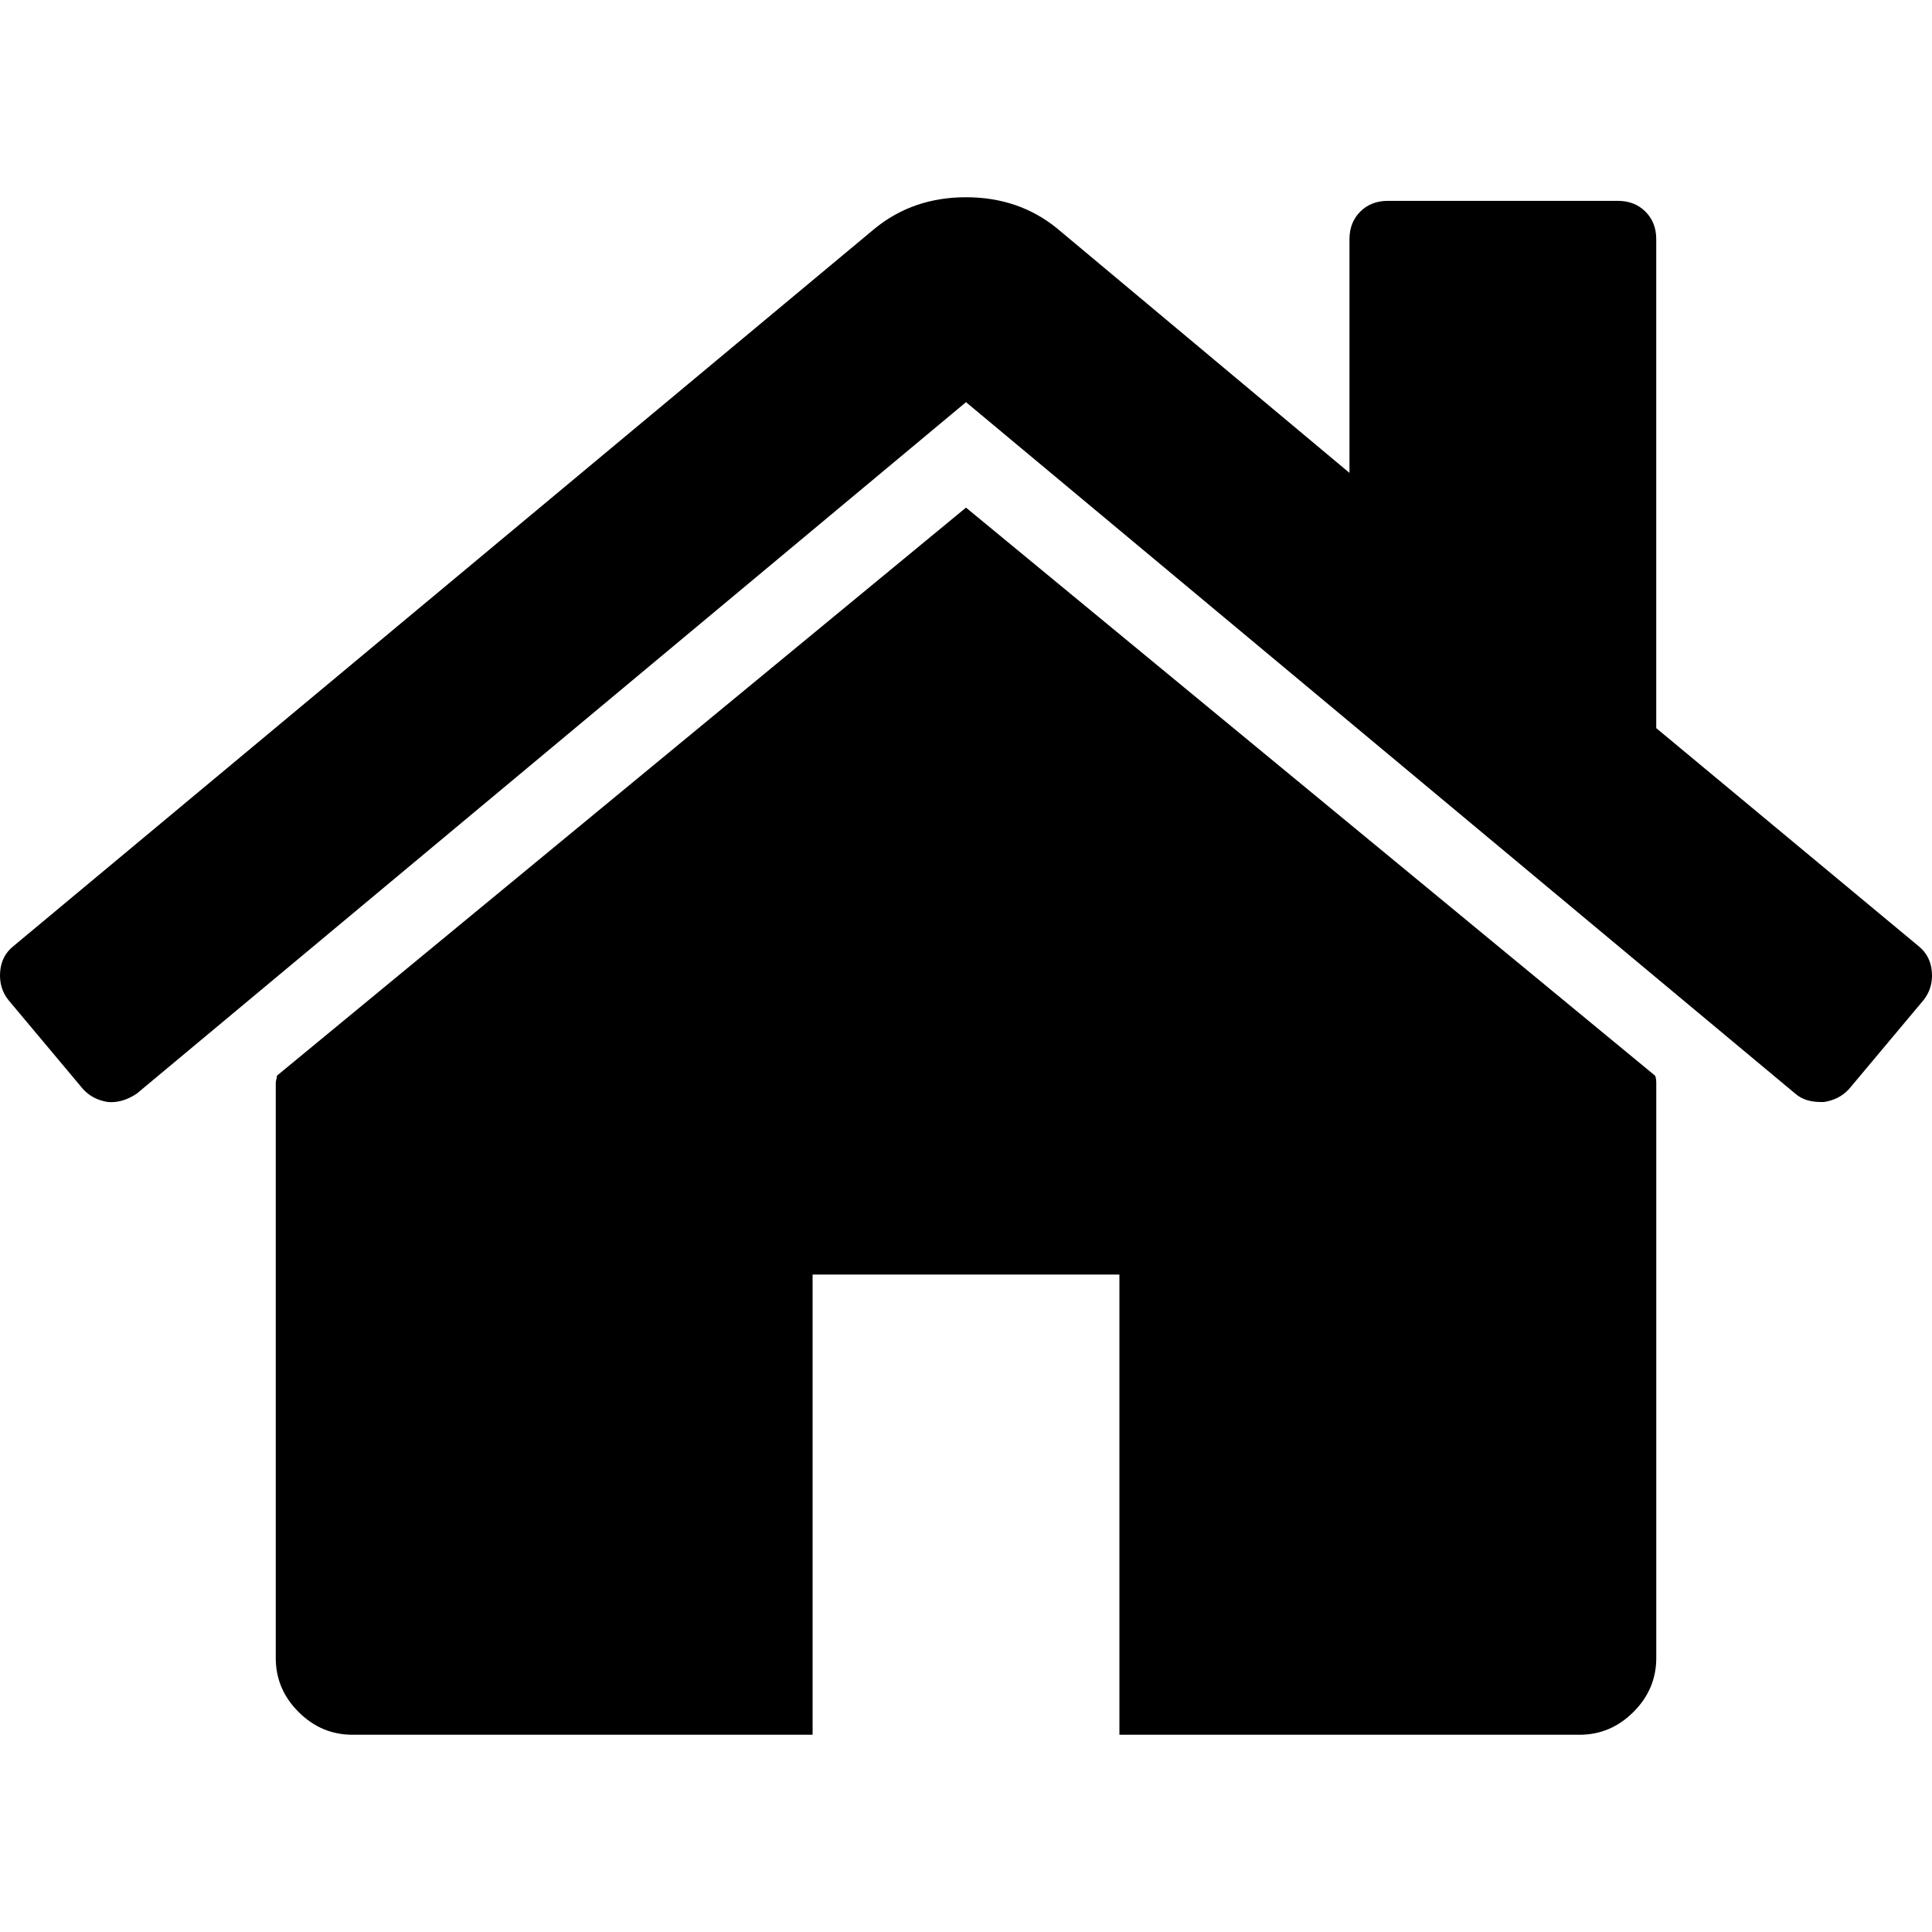
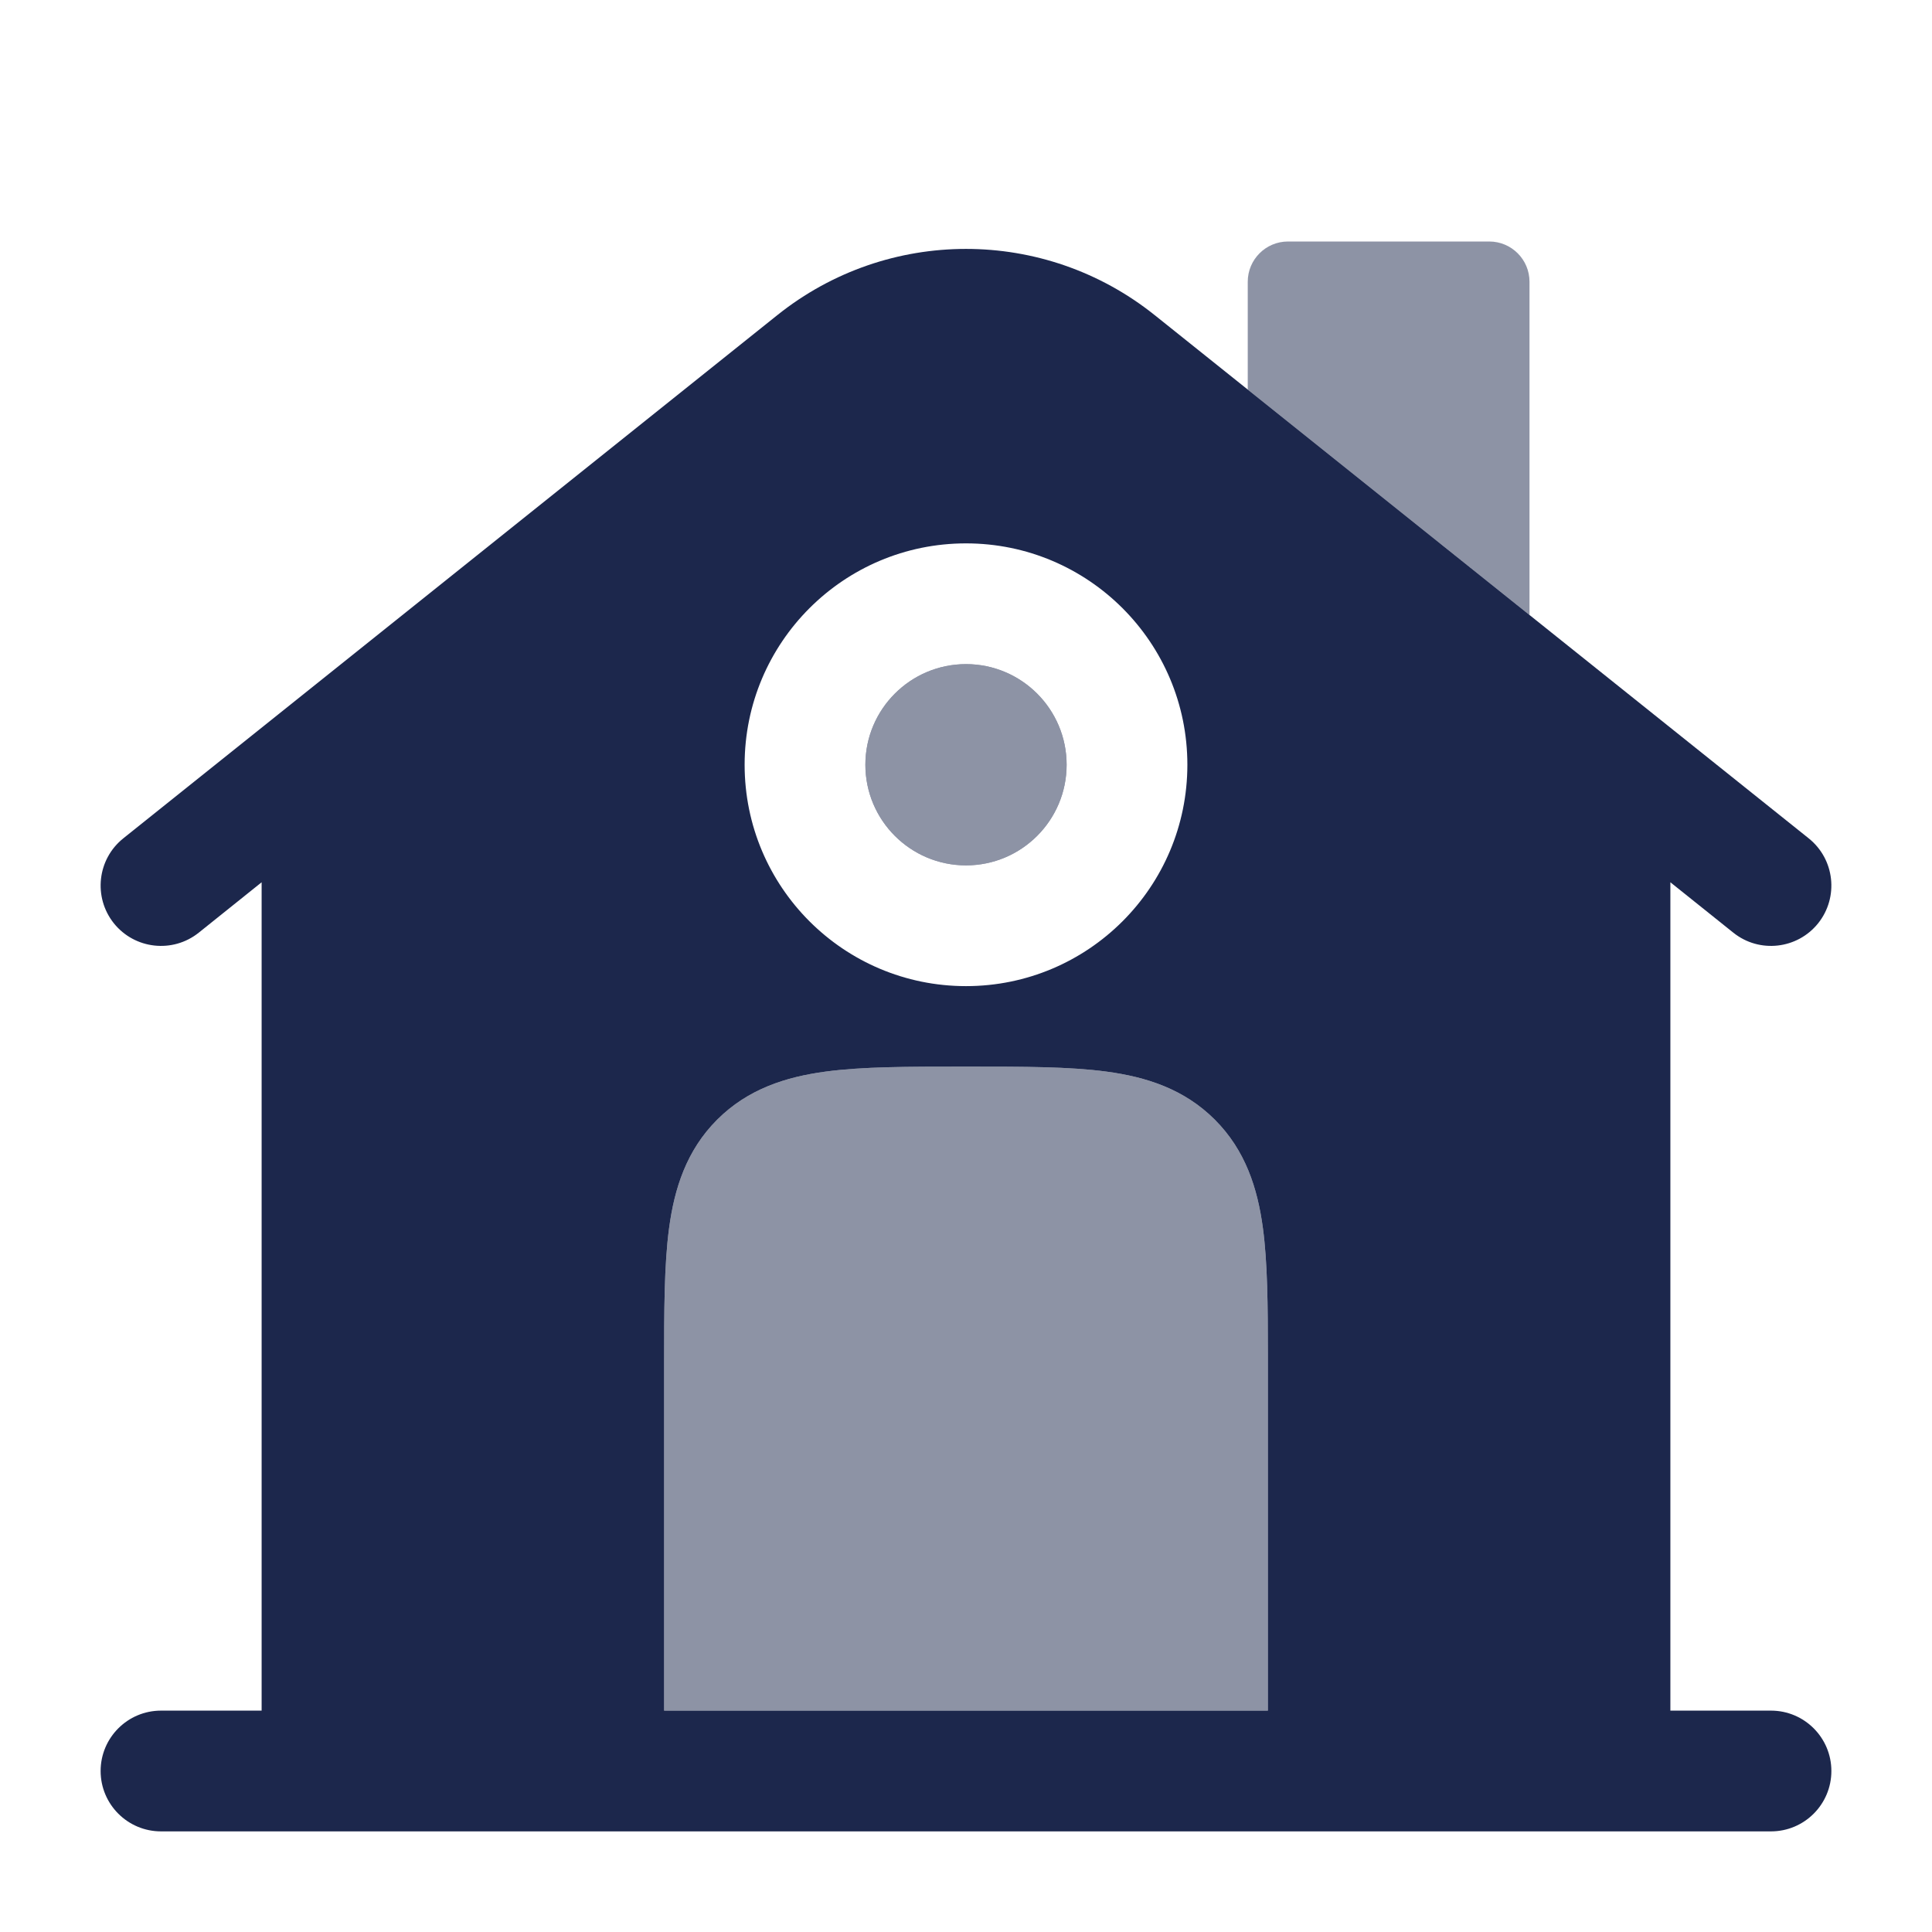
- <svg xmlns="http://www.w3.org/2000/svg" version="1.1" id="Capa_1" x="0px" y="0px" width="460.298px" height="460.297px" viewBox="0 0 460.298 460.297" style="enable-background:new 0 0 460.298 460.297;" xml:space="preserve">
-   <g>
-     <g>
-       <path d="M230.149,120.939L65.986,256.274c0,0.191-0.048,0.472-0.144,0.855c-0.094,0.38-0.144,0.656-0.144,0.852v137.041    c0,4.948,1.809,9.236,5.426,12.847c3.616,3.613,7.898,5.431,12.847,5.431h109.63V303.664h73.097v109.64h109.629    c4.948,0,9.236-1.814,12.847-5.435c3.617-3.607,5.432-7.898,5.432-12.847V257.981c0-0.76-0.104-1.334-0.288-1.707L230.149,120.939    z" />
-       <path d="M457.122,225.438L394.6,173.476V56.989c0-2.663-0.856-4.853-2.574-6.567c-1.704-1.712-3.894-2.568-6.563-2.568h-54.816    c-2.666,0-4.855,0.856-6.57,2.568c-1.711,1.714-2.566,3.905-2.566,6.567v55.673l-69.662-58.245    c-6.084-4.949-13.318-7.423-21.694-7.423c-8.375,0-15.608,2.474-21.698,7.423L3.172,225.438c-1.903,1.52-2.946,3.566-3.14,6.136    c-0.193,2.568,0.472,4.811,1.997,6.713l17.701,21.128c1.525,1.712,3.521,2.759,5.996,3.142c2.285,0.192,4.57-0.476,6.855-1.998    L230.149,95.817l197.57,164.741c1.526,1.328,3.521,1.991,5.996,1.991h0.858c2.471-0.376,4.463-1.43,5.996-3.138l17.703-21.125    c1.522-1.906,2.189-4.145,1.991-6.716C460.068,229.007,459.021,226.961,457.122,225.438z" />
-     </g>
+ <svg xmlns="http://www.w3.org/2000/svg" width="800px" height="800px" viewBox="0 0 24 24" fill="none">
+   <path fill-rule="evenodd" clip-rule="evenodd" d="M21.532 11.586L20.75 10.96V21.25H22C22.414 21.25 22.75 21.586 22.75 22C22.75 22.414 22.414 22.75 22 22.75H2C1.586 22.75 1.25 22.414 1.25 22C1.25 21.586 1.586 21.25 2 21.25H3.25V10.96L2.469 11.586C2.145 11.845 1.673 11.792 1.414 11.469C1.156 11.145 1.208 10.673 1.532 10.414L9.657 3.914C11.027 2.818 12.973 2.818 14.343 3.914L22.468 10.414C22.792 10.673 22.844 11.145 22.586 11.469C22.327 11.792 21.855 11.845 21.532 11.586ZM12 6.75C10.481 6.75 9.25 7.981 9.25 9.5C9.25 11.019 10.481 12.25 12 12.25C13.519 12.25 14.75 11.019 14.75 9.5C14.75 7.981 13.519 6.75 12 6.75ZM13.746 13.312C13.287 13.25 12.714 13.25 12.049 13.25H11.951C11.286 13.25 10.713 13.25 10.254 13.312C9.763 13.378 9.291 13.527 8.909 13.909C8.527 14.291 8.378 14.763 8.312 15.254C8.25 15.713 8.25 16.286 8.25 16.951L8.25 21.25H9.75H14.25H15.75L15.75 16.951L15.75 16.827C15.75 16.215 15.746 15.684 15.688 15.254C15.622 14.763 15.473 14.291 15.091 13.909C14.709 13.527 14.238 13.378 13.746 13.312Z" fill="#1C274C" />
+   <g opacity="0.5">
+     <path fill-rule="evenodd" clip-rule="evenodd" d="M10.75 9.5C10.75 8.81 11.31 8.25 12 8.25C12.69 8.25 13.25 8.81 13.25 9.5C13.25 10.19 12.69 10.75 12 10.75C11.31 10.75 10.75 10.19 10.75 9.5Z" fill="#1C274C" />
+     <path fill-rule="evenodd" clip-rule="evenodd" d="M10.75 9.5C10.75 8.81 11.31 8.25 12 8.25C12.69 8.25 13.25 8.81 13.25 9.5C13.25 10.19 12.69 10.75 12 10.75C11.31 10.75 10.75 10.19 10.75 9.5Z" fill="#1C274C" />
  </g>
-   <g>
- </g>
-   <g>
- </g>
-   <g>
- </g>
-   <g>
- </g>
-   <g>
- </g>
-   <g>
- </g>
-   <g>
- </g>
-   <g>
- </g>
-   <g>
- </g>
-   <g>
- </g>
-   <g>
- </g>
-   <g>
- </g>
-   <g>
- </g>
-   <g>
- </g>
-   <g>
- </g>
+   <path opacity="0.5" d="M12.049 13.25C12.714 13.25 13.287 13.25 13.746 13.312C14.238 13.378 14.709 13.527 15.091 13.909C15.473 14.291 15.622 14.762 15.688 15.254C15.746 15.684 15.75 16.215 15.75 16.827L15.75 21.25H8.25L8.25 16.951C8.25 16.286 8.25 15.713 8.312 15.254C8.378 14.762 8.527 14.291 8.909 13.909C9.291 13.527 9.763 13.378 10.254 13.312C10.713 13.25 11.286 13.25 11.951 13.25H12.049Z" fill="#1C274C" />
+   <path opacity="0.5" d="M16 3H18.5C18.776 3 19 3.224 19 3.5L19 7.64L15.5 4.84V3.5C15.5 3.224 15.724 3 16 3Z" fill="#1C274C" />
</svg>
